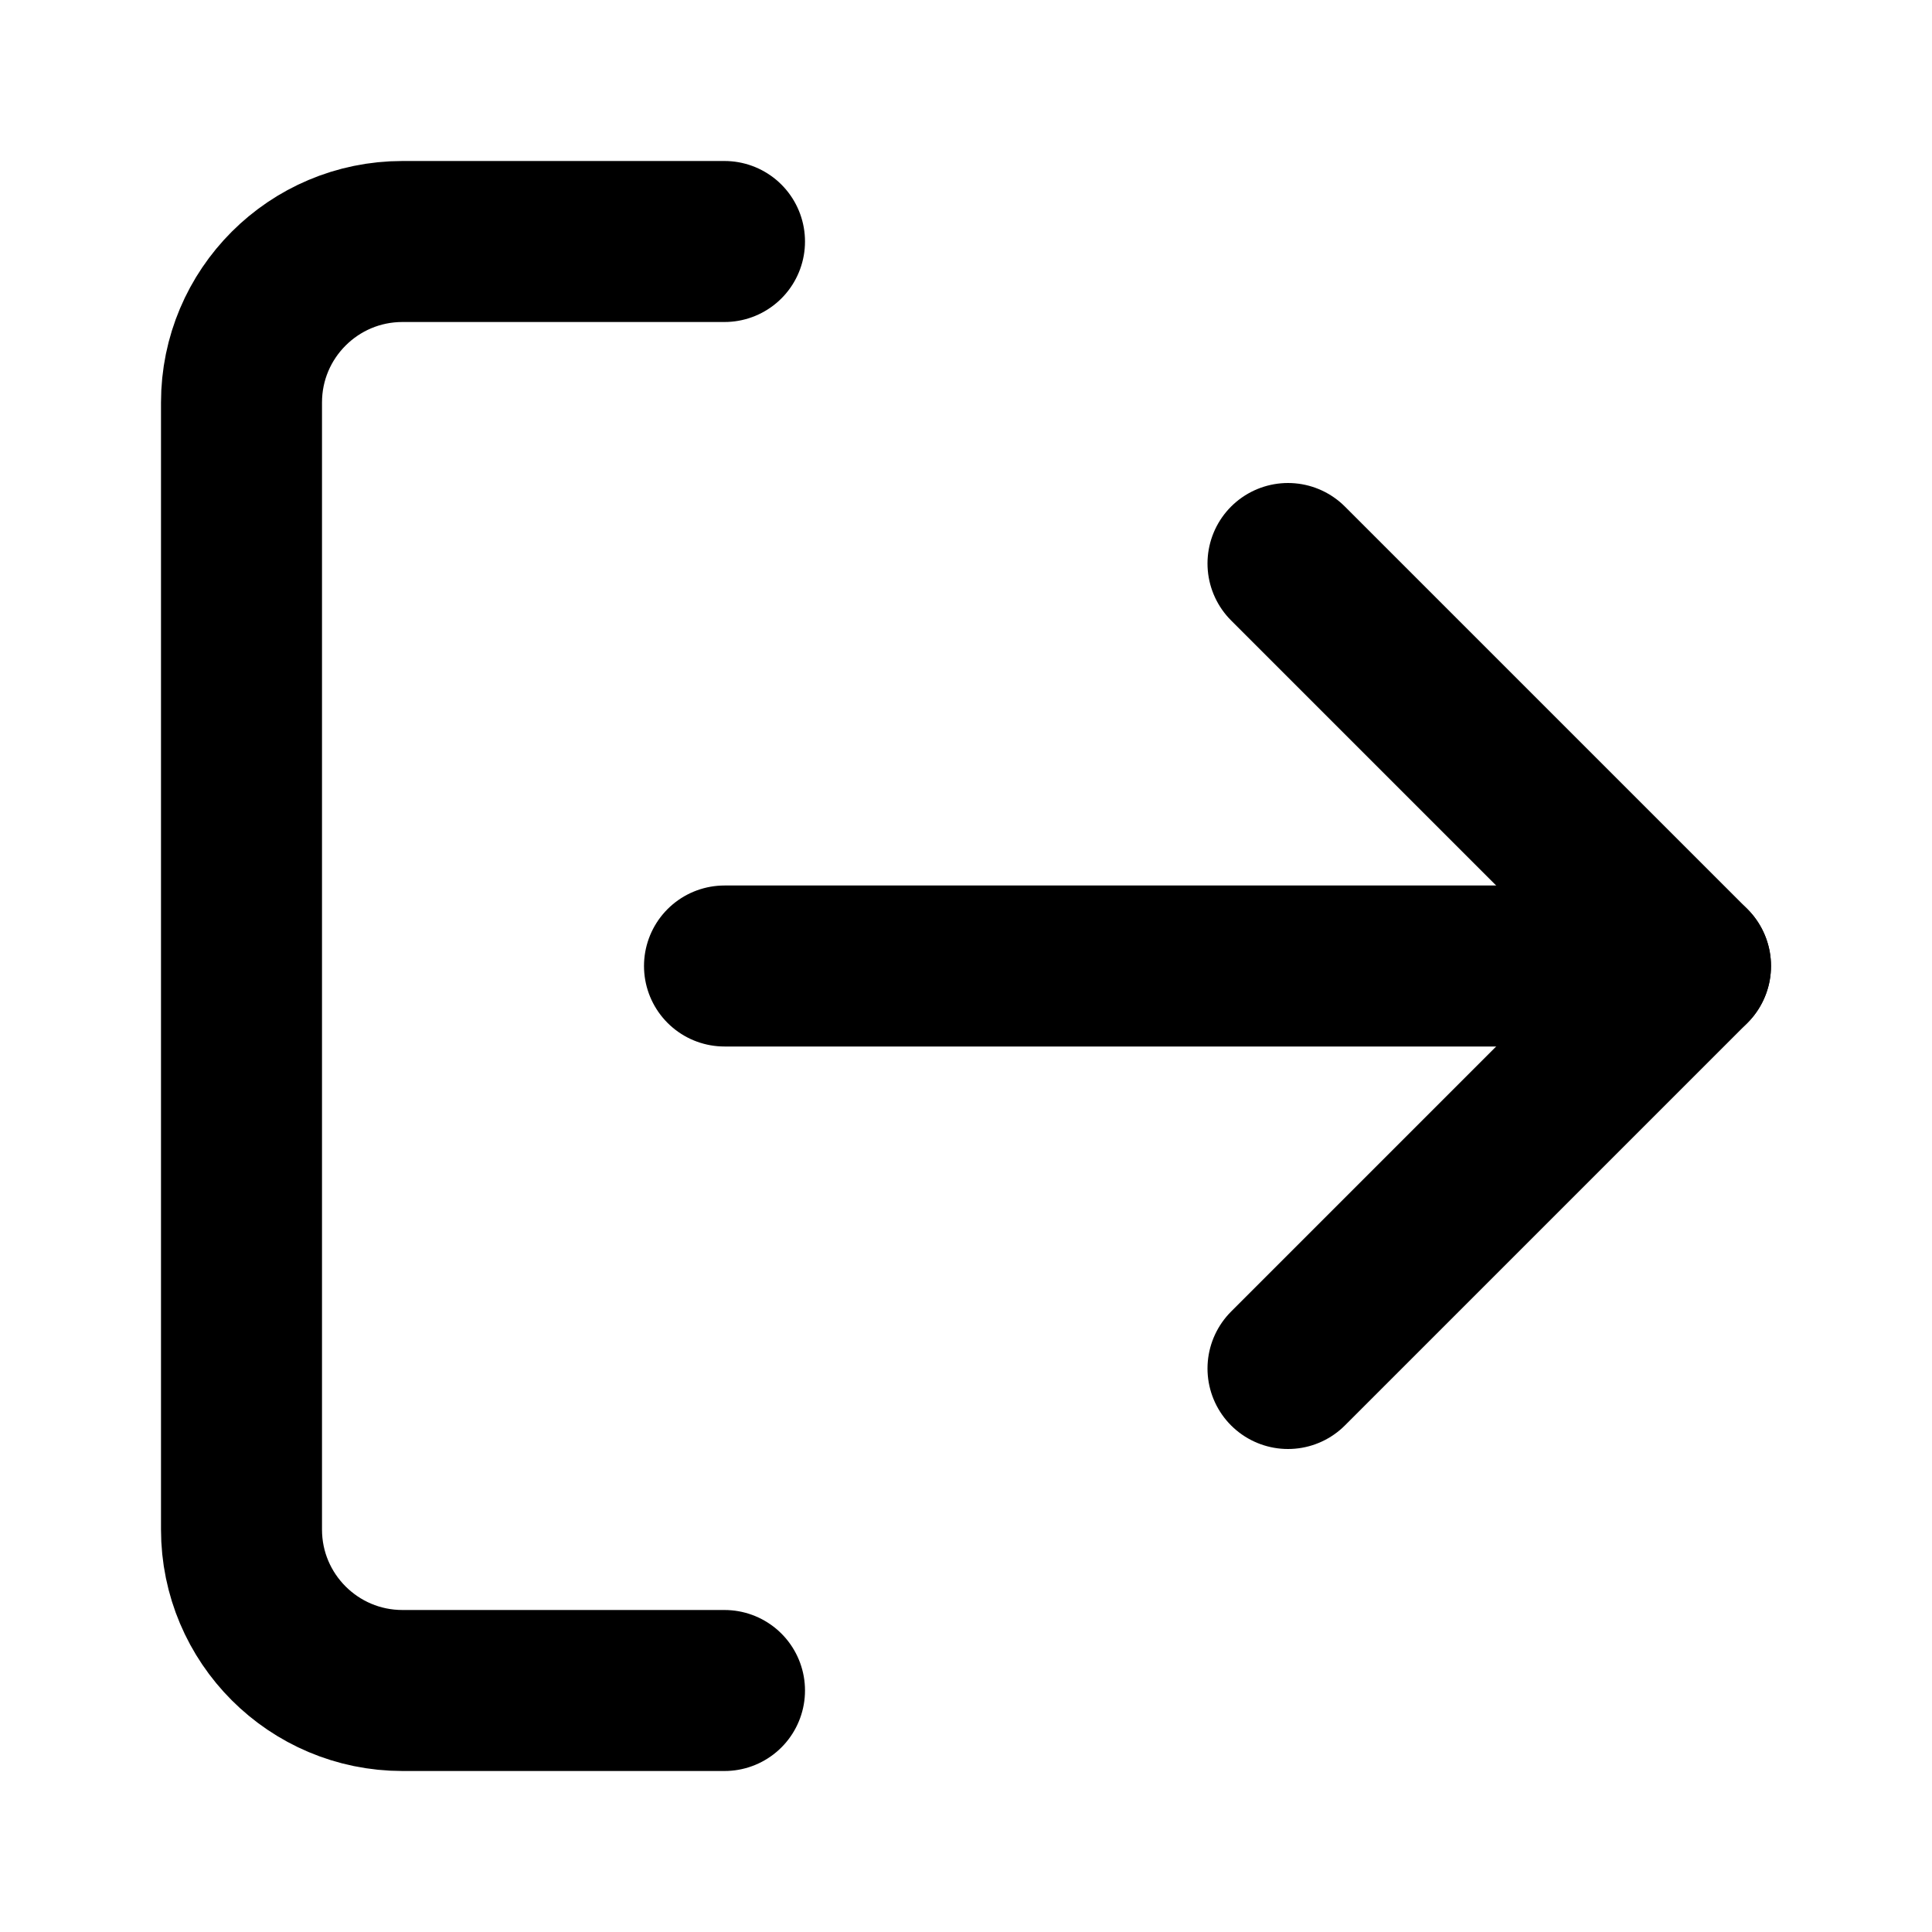
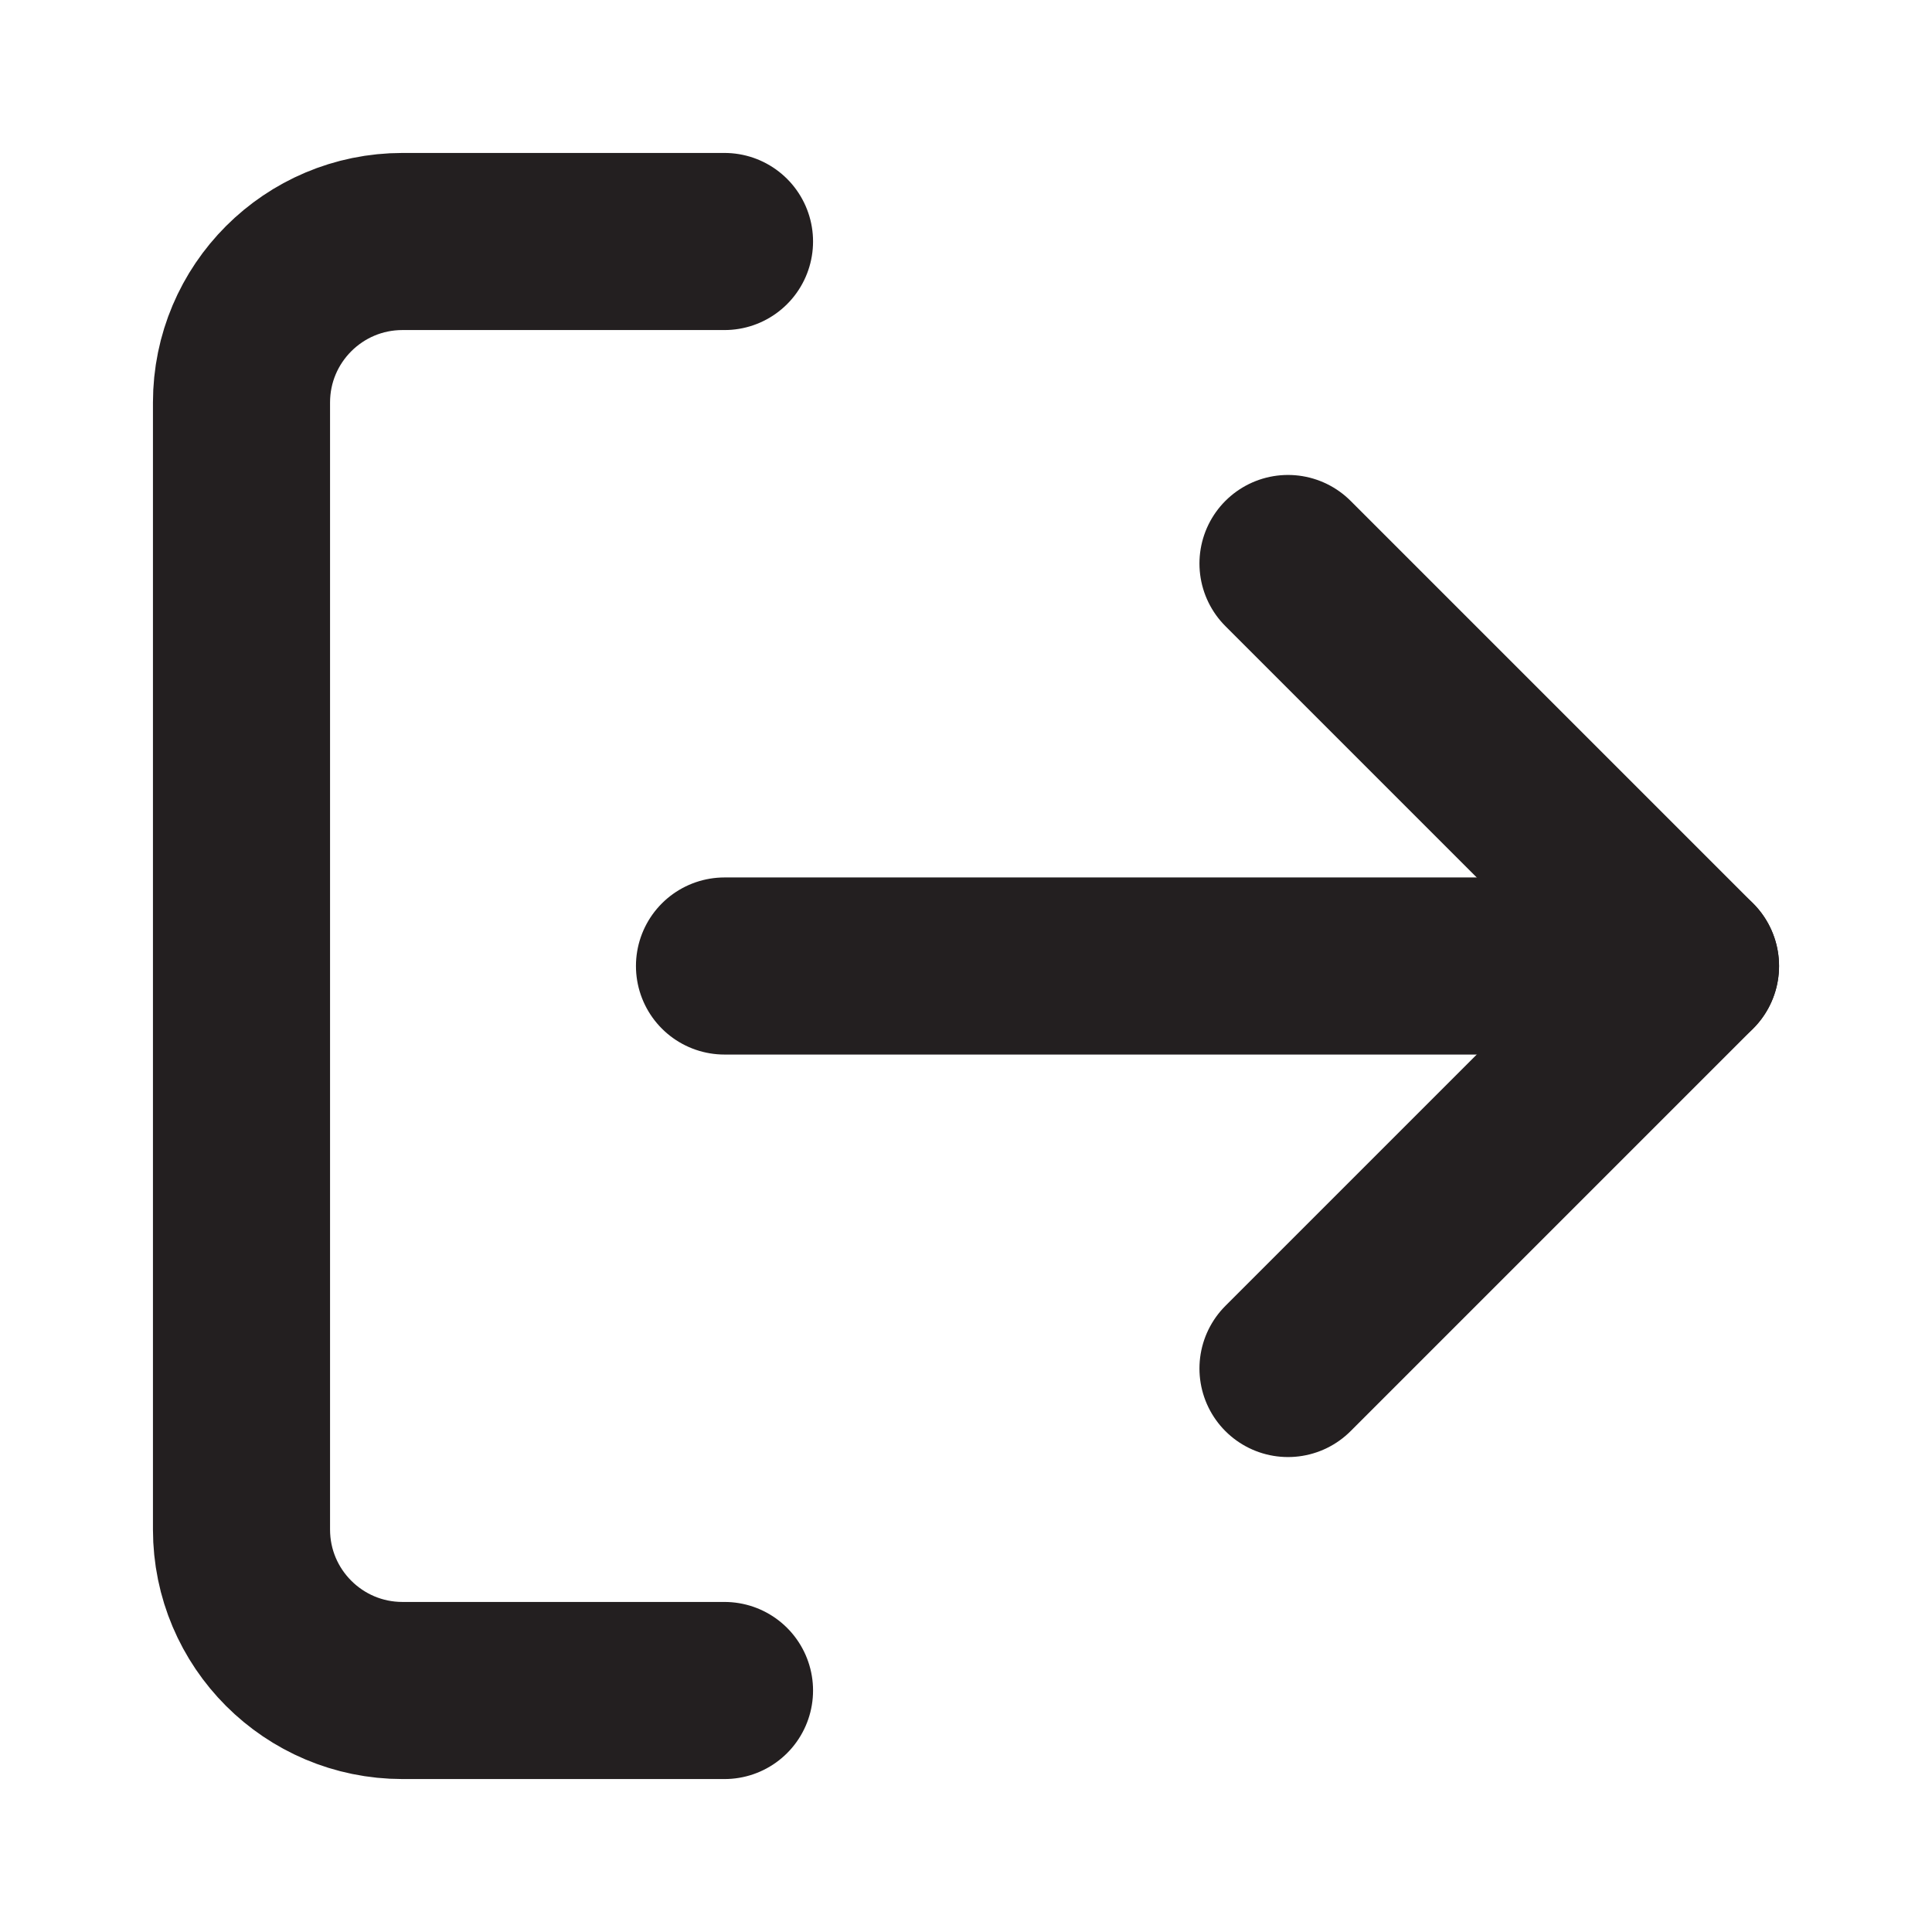
- <svg xmlns="http://www.w3.org/2000/svg" width="20" height="20" viewBox="0 0 24 24" fill="none" stroke="currentColor" stroke-width="2" stroke-linecap="round" stroke-linejoin="round">
+ <svg xmlns="http://www.w3.org/2000/svg" width="24" height="24" viewBox="0 0 24 24" fill="none" stroke="#231F20" stroke-width="2.2" stroke-linecap="round" stroke-linejoin="round">
  <path d="M9 21H5a2 2 0 0 1-2-2V5a2 2 0 0 1 2-2h4" />
  <polyline points="16 17 21 12 16 7" />
  <line x1="21" x2="9" y1="12" y2="12" />
</svg>
